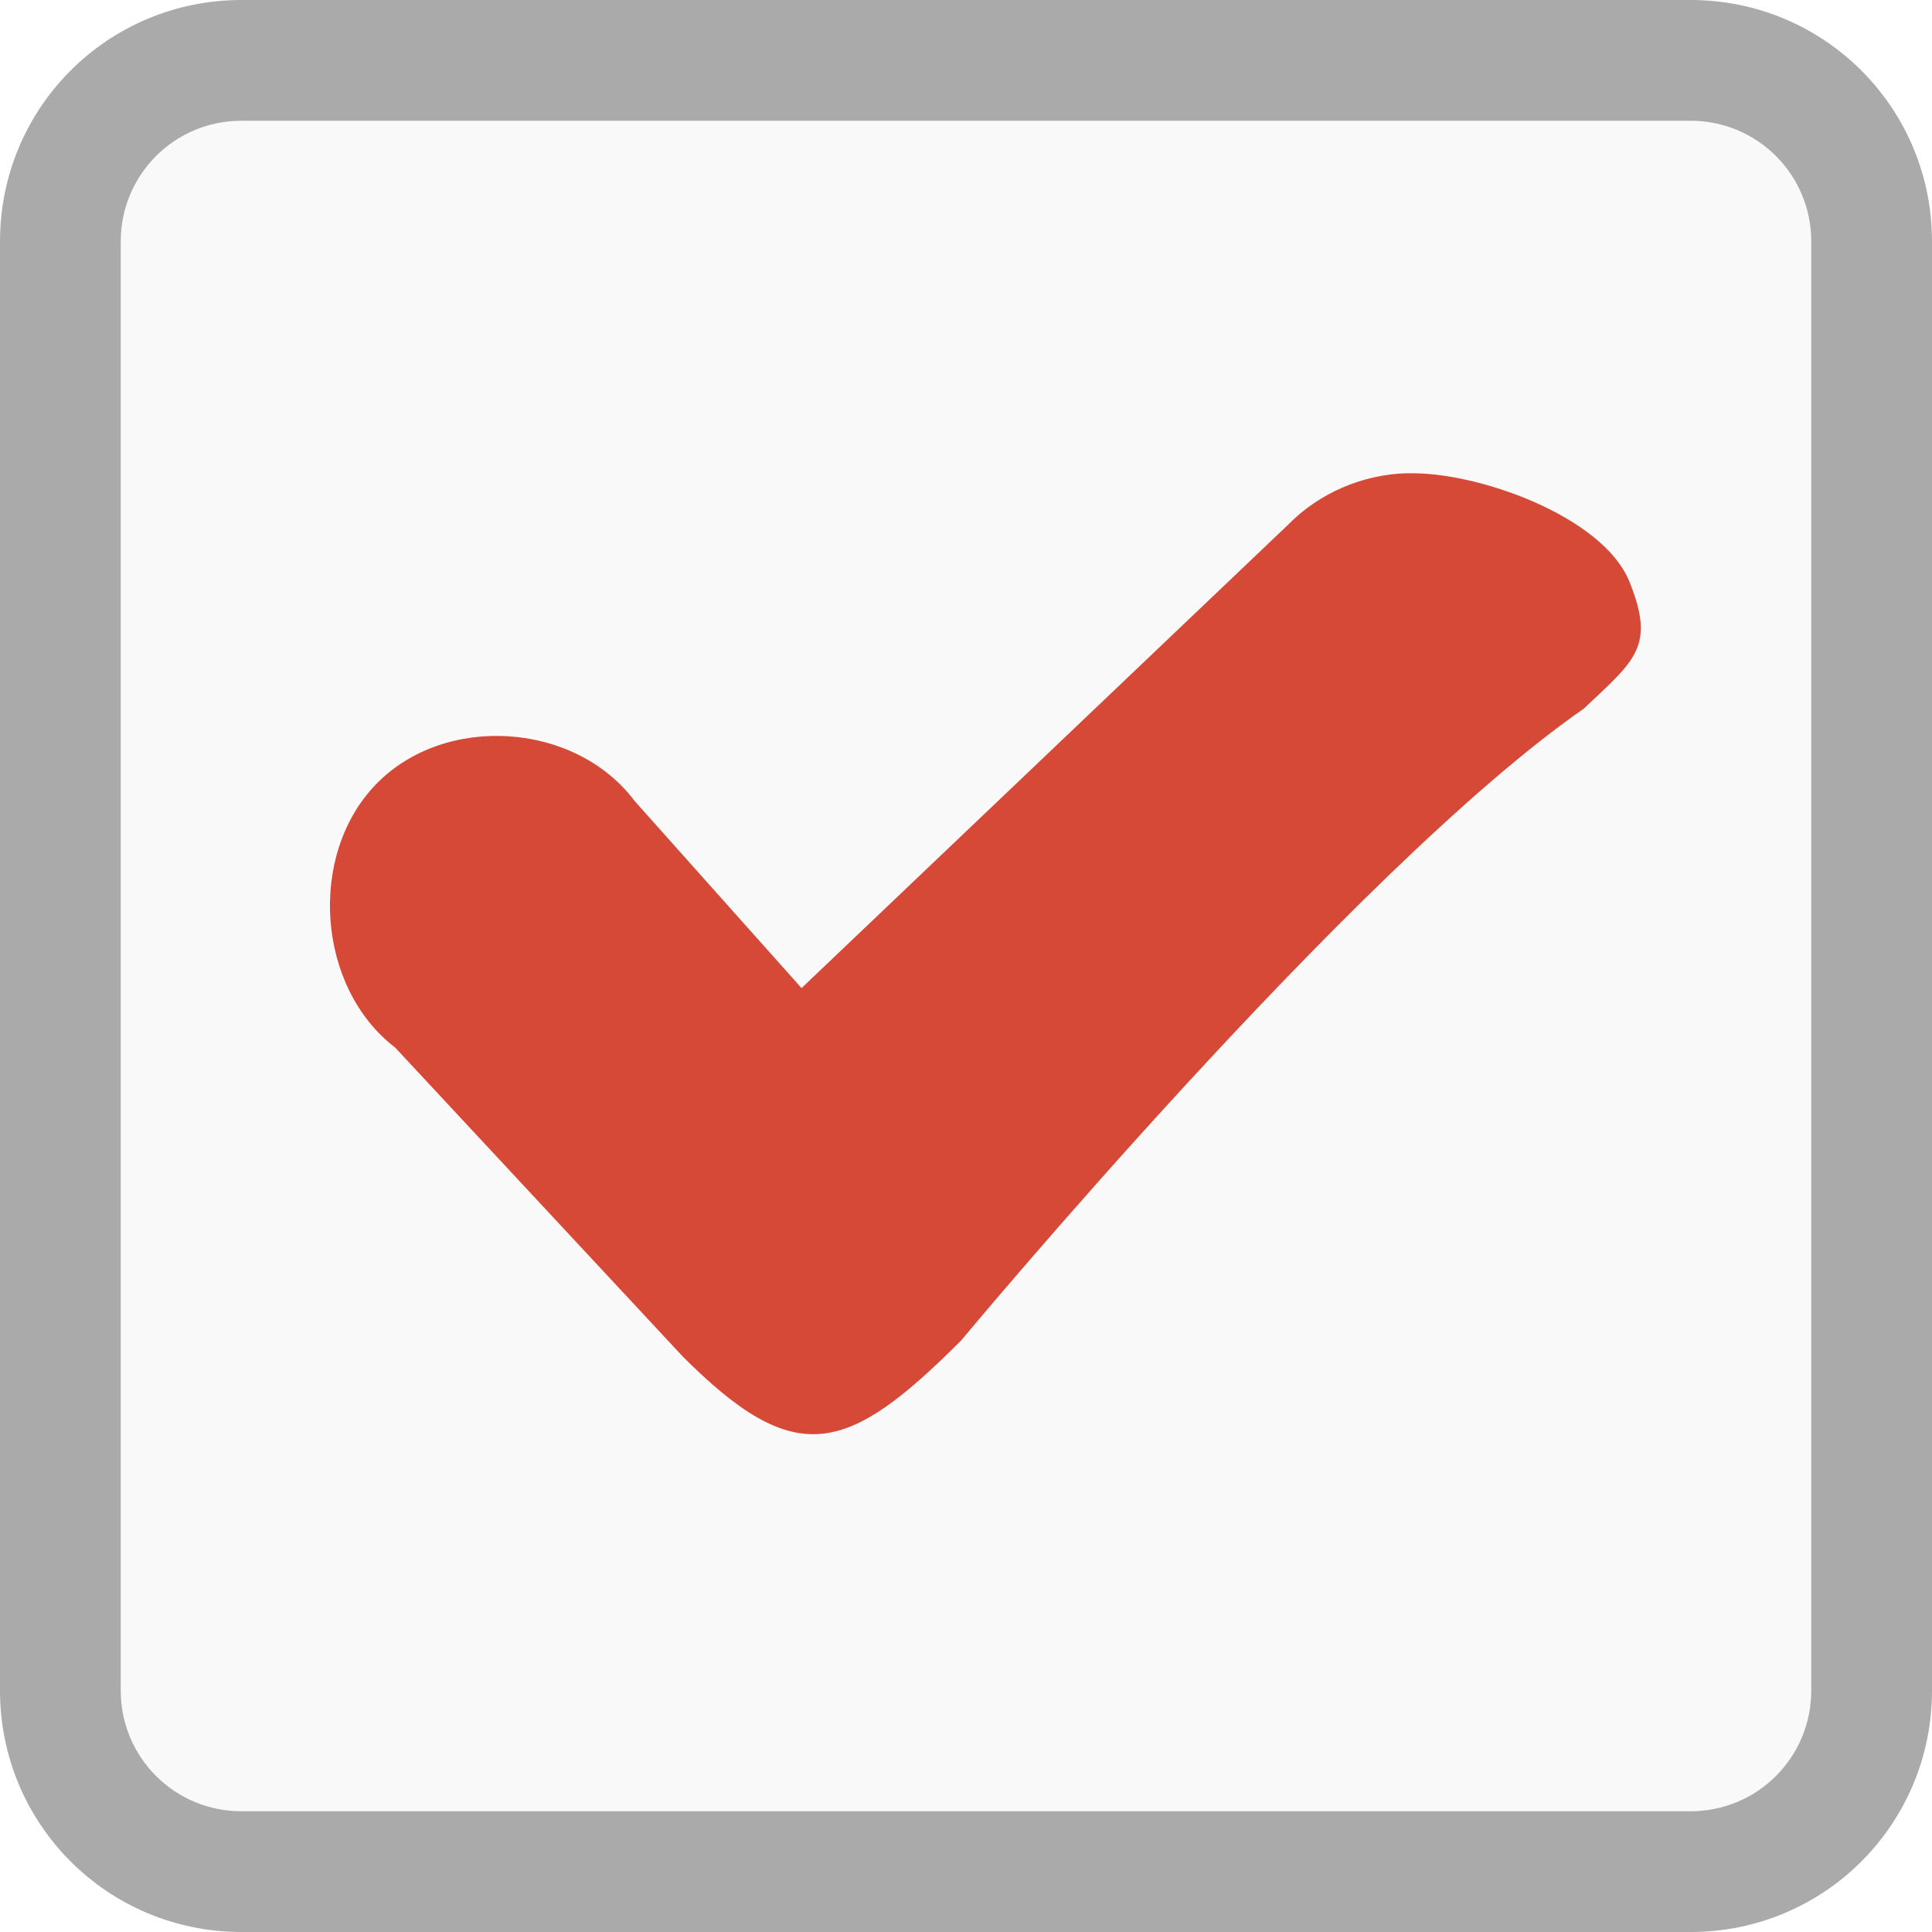
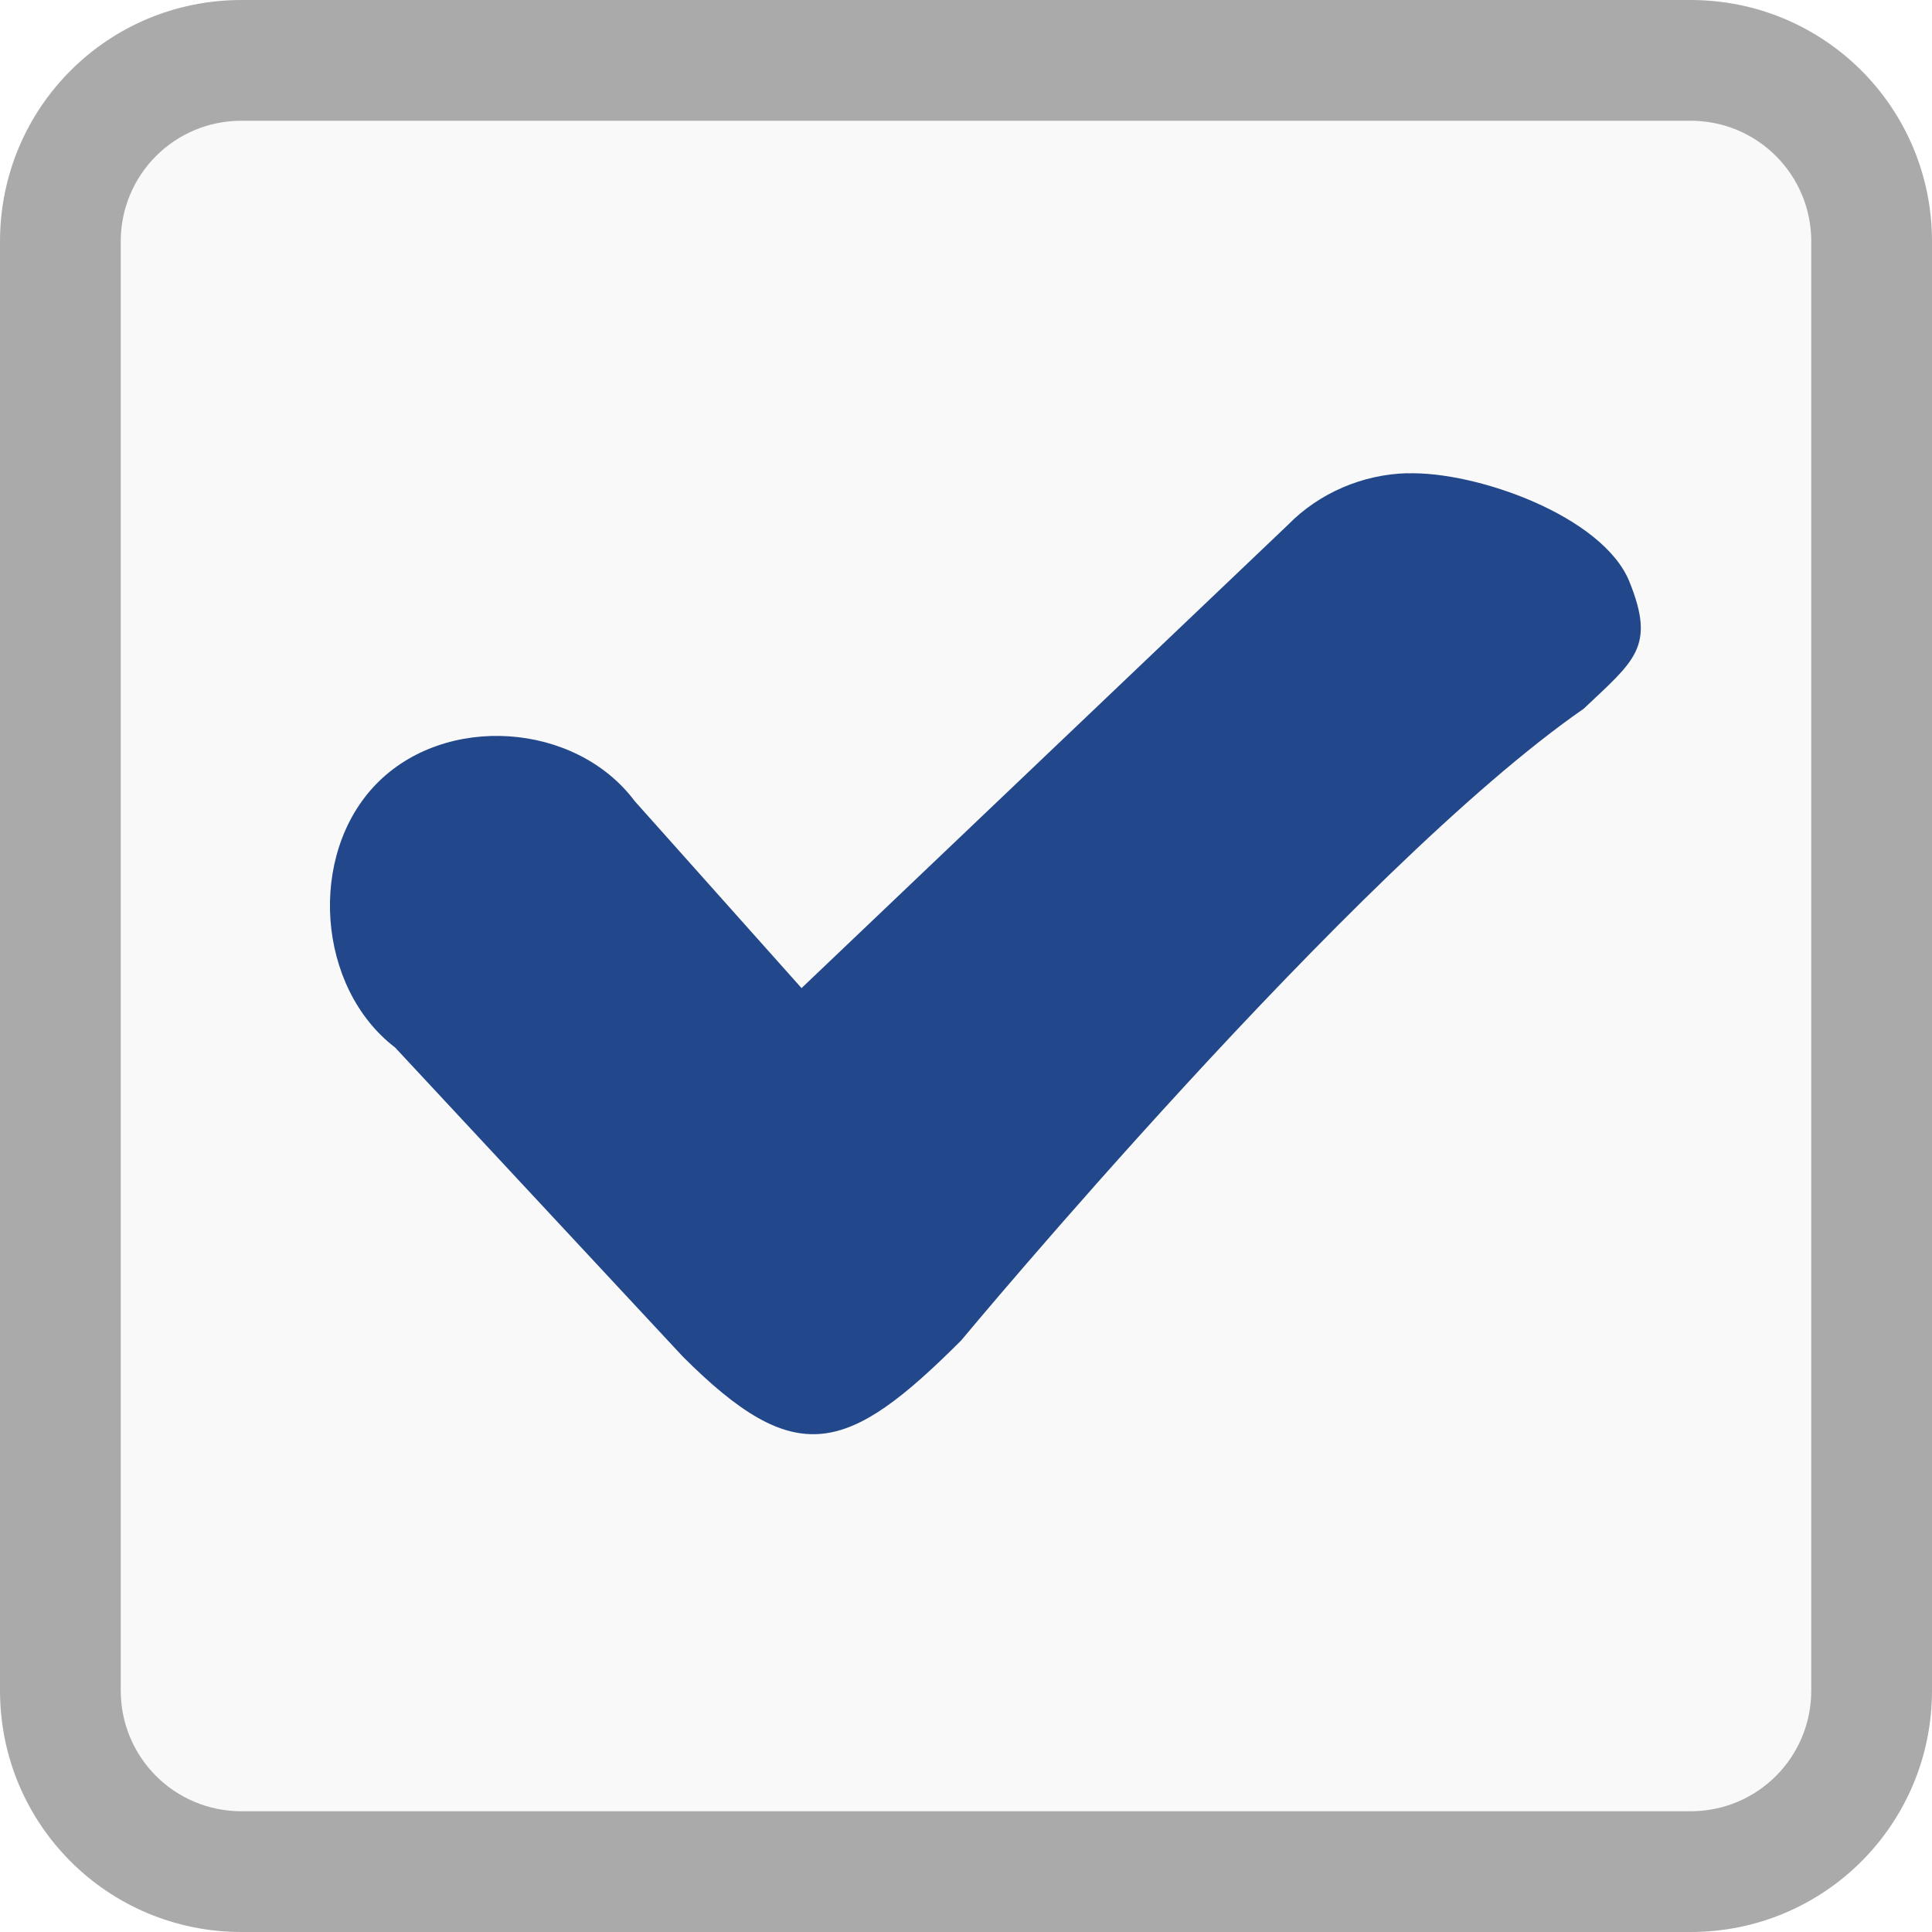
<svg xmlns="http://www.w3.org/2000/svg" viewBox="0 0 16 16">
  <g transform="translate(0 -1036.362)">
    <rect width="14" x="1" y="1" rx="1" height="14" style="fill:#f9f9f9" transform="translate(0 1036.362)" />
    <path style="fill:#aaa" d="M 2 0 C 0.892 0 3.2526065e-18 0.892 0 2 L 0 14 C 0 15.108 0.892 16 2 16 L 14 16 C 15.108 16 16 15.108 16 14 L 16 2 C 16 0.892 15.108 3.2526065e-18 14 0 L 2 0 z M 2 1 L 14 1 C 14.554 1 15 1.446 15 2 L 15 14 C 15 14.554 14.554 15 14 15 L 2 15 C 1.446 15 1 14.554 1 14 L 1 2 C 1 1.446 1.446 1 2 1 z " transform="translate(0 1036.362)" />
-     <path style="fill:#d64937;line-height:normal;color:#000" d="m 11.653,1040.281 c -0.366,0.01 -0.727,0.162 -0.986,0.427 l -4.029,3.837 -1.382,-1.549 c -0.492,-0.656 -1.571,-0.727 -2.141,-0.14 -0.57,0.587 -0.491,1.685 0.157,2.181 l 2.383,2.56 c 0.937,0.937 1.359,0.812 2.305,-0.134 0,0 3.25,-3.91 5.156,-5.232 0.421,-0.399 0.597,-0.51 0.378,-1.052 -0.219,-0.542 -1.266,-0.916 -1.841,-0.897 z" />
+     <path style="fill:#22488B;line-height:normal;color:#000" d="m 11.653,1040.281 c -0.366,0.01 -0.727,0.162 -0.986,0.427 l -4.029,3.837 -1.382,-1.549 c -0.492,-0.656 -1.571,-0.727 -2.141,-0.14 -0.57,0.587 -0.491,1.685 0.157,2.181 l 2.383,2.56 c 0.937,0.937 1.359,0.812 2.305,-0.134 0,0 3.25,-3.91 5.156,-5.232 0.421,-0.399 0.597,-0.51 0.378,-1.052 -0.219,-0.542 -1.266,-0.916 -1.841,-0.897 z" />
  </g>
</svg>
